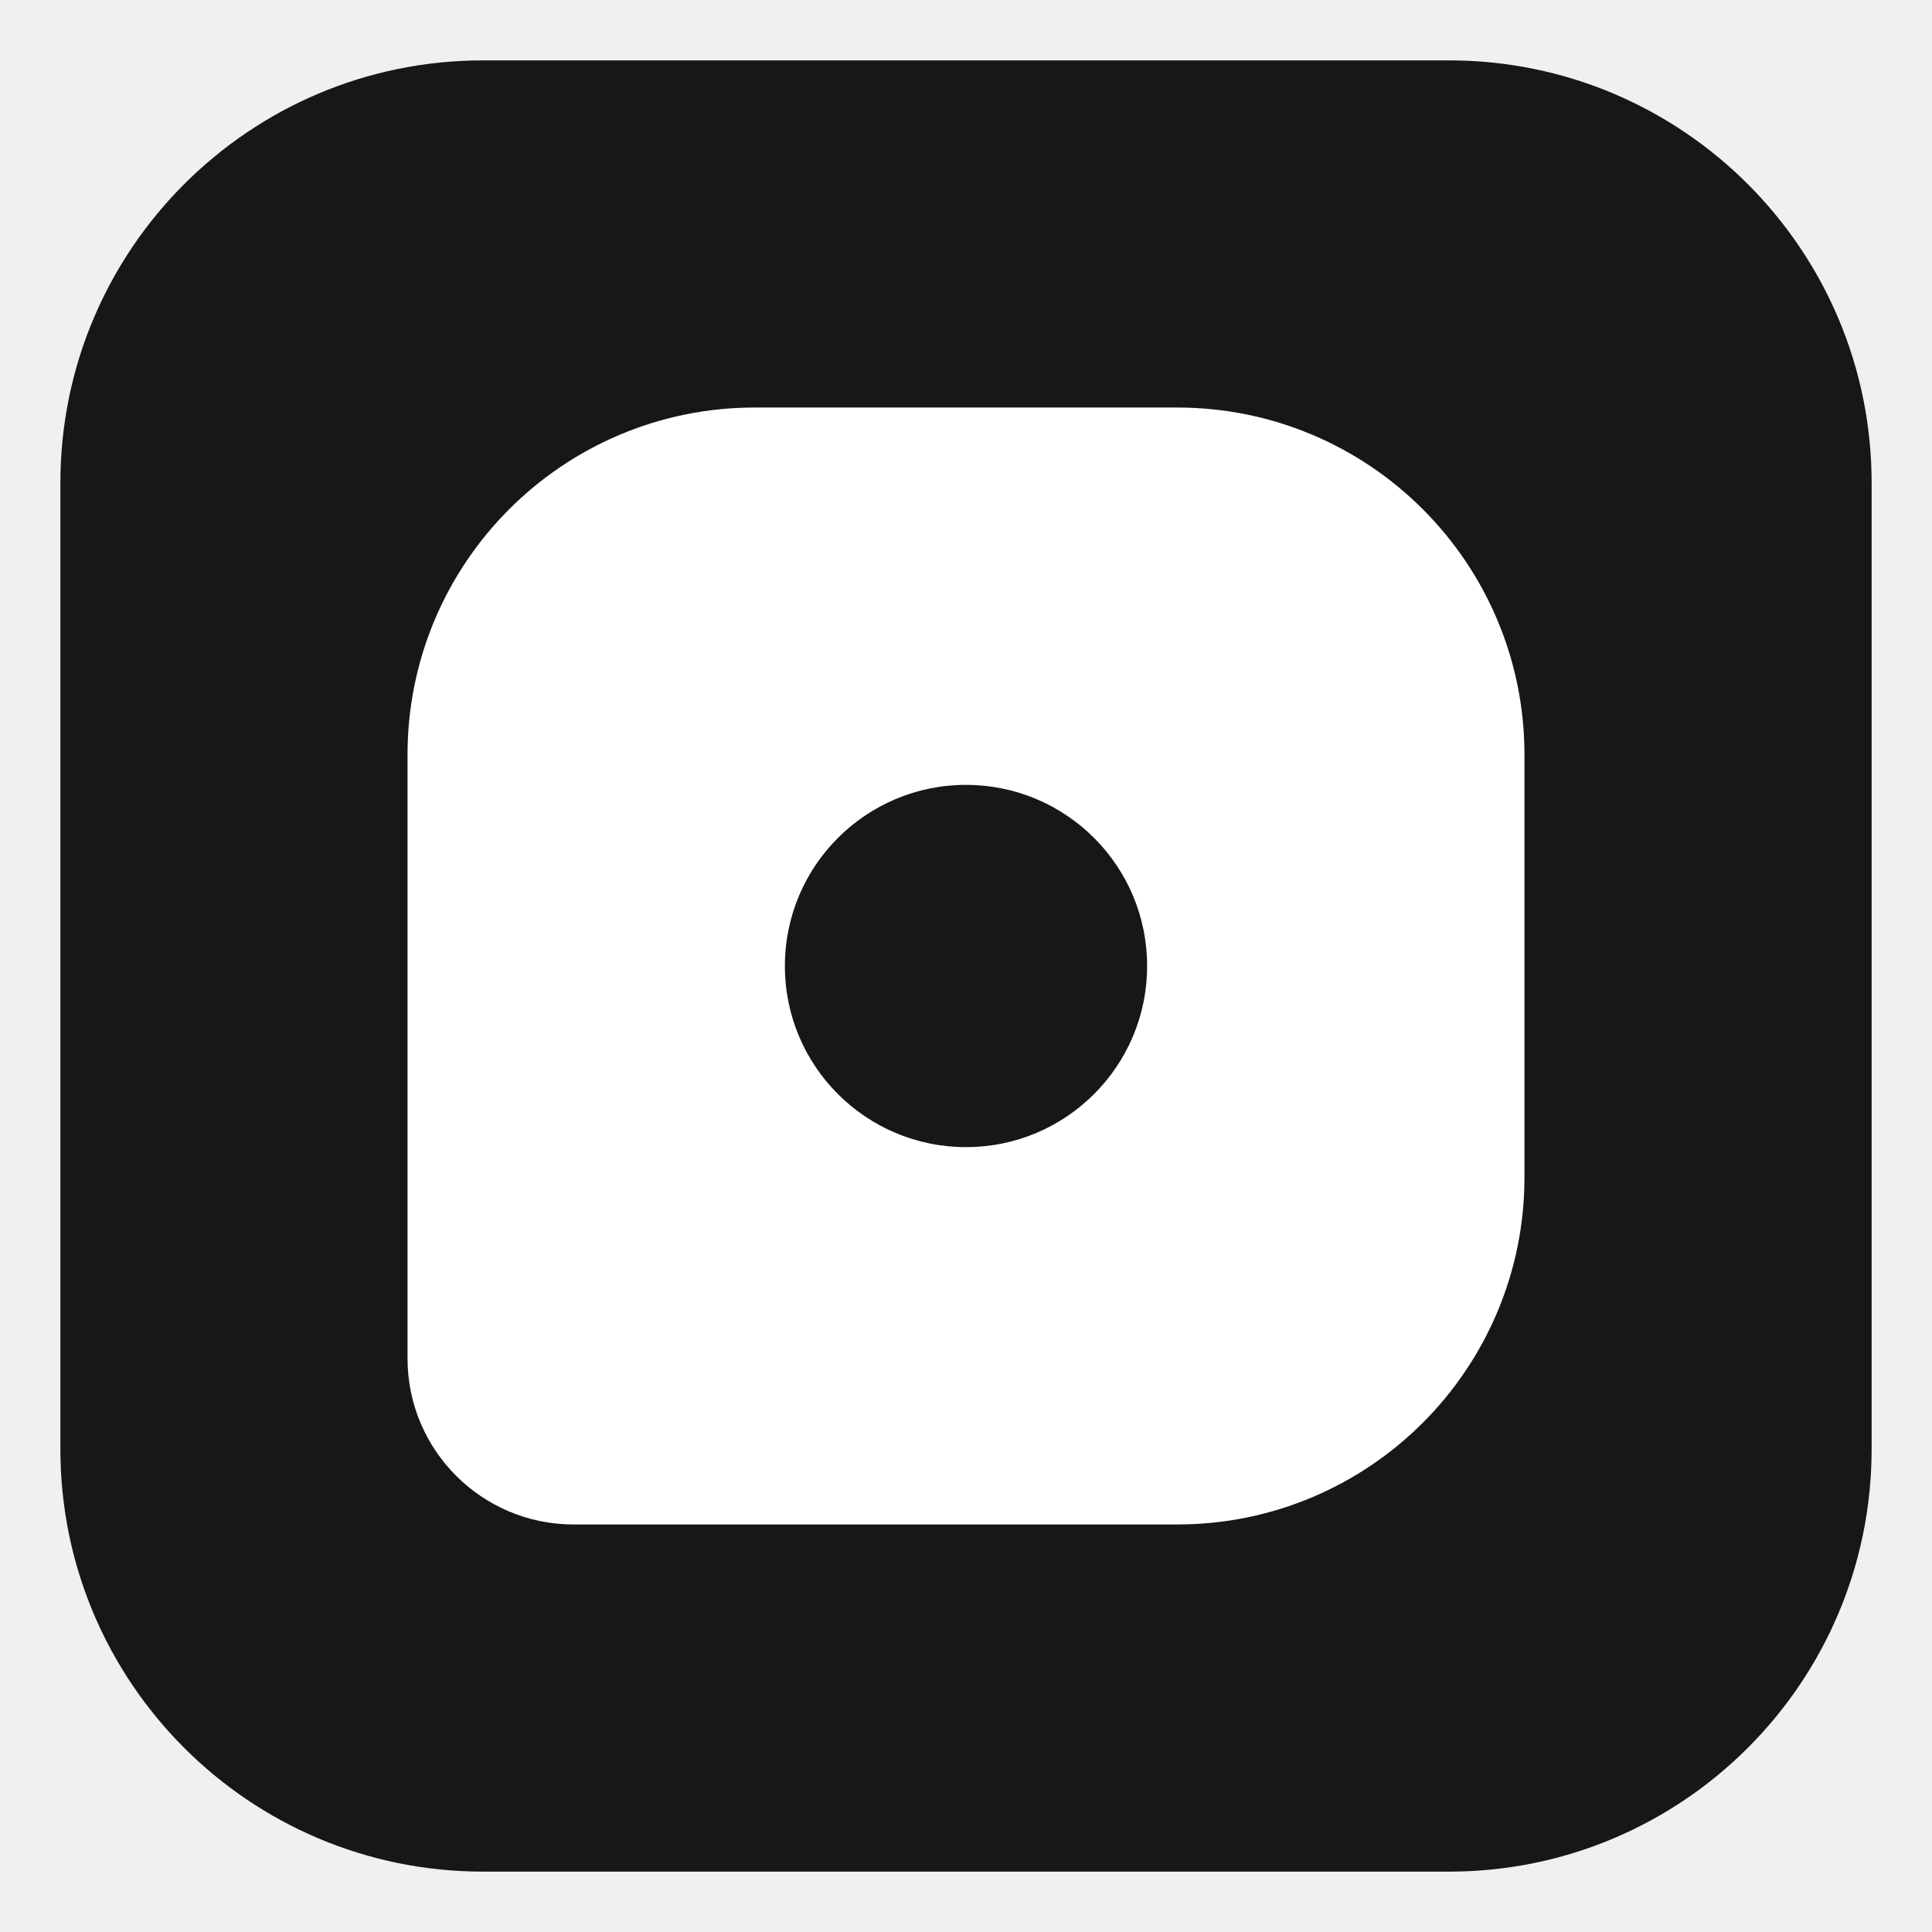
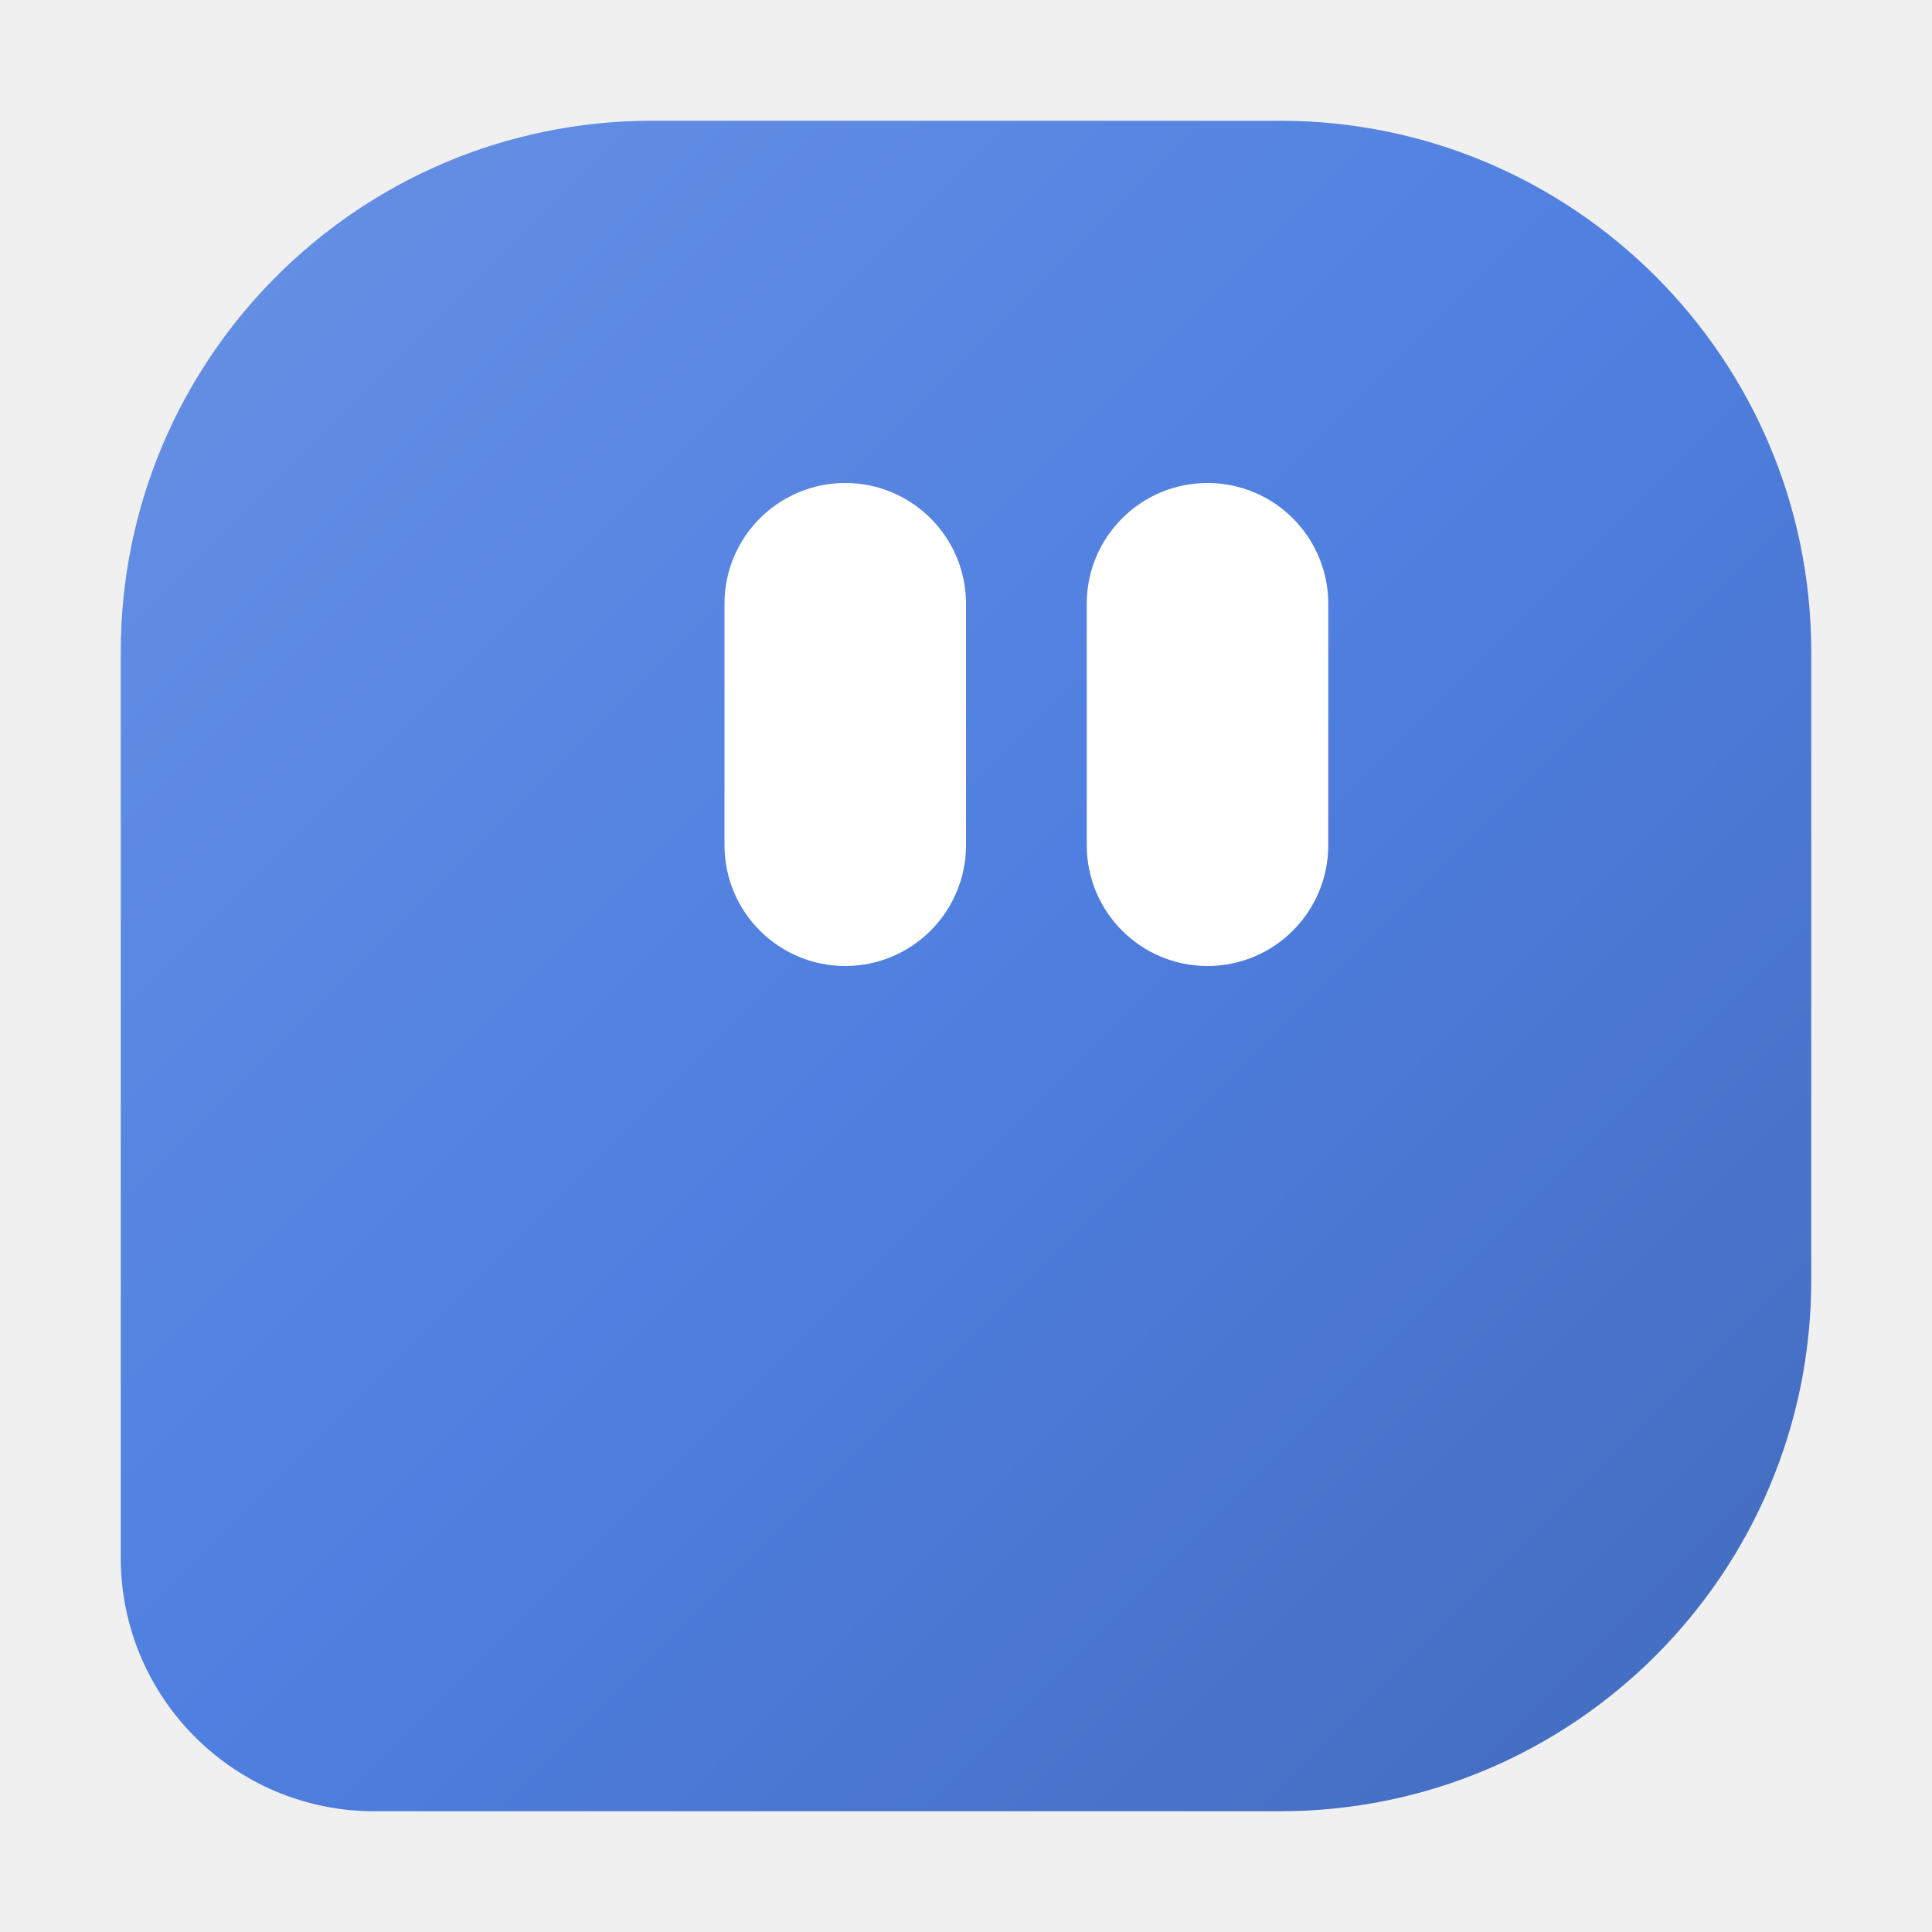
- <svg xmlns="http://www.w3.org/2000/svg" viewBox="0 0 256 256">
-   <rect x="8" y="8" width="240" height="240" rx="56" fill="#171717" />
-   <path d="M100 62h56a38 38 0 0 1 38 38v56a38 38 0 0 1-38 38h-80a14 14 0 0 1-14-14v-80a38 38 0 0 1 38-38z" fill="#fff" stroke="#fff" stroke-width="16" stroke-linejoin="round" />
-   <circle cx="128" cy="128" r="24" fill="#171717" />
+ <svg xmlns="http://www.w3.org/2000/svg" viewBox="0 0 16 16">
+   <defs>
+     <linearGradient id="shade" x1="0" y1="0" x2="1" y2="1">
+       <stop offset="0" stop-color="#6791e4" />
+       <stop offset=".5" stop-color="#4f7fe0" />
+       <stop offset="1" stop-color="#436bbc" />
+     </linearGradient>
+   </defs>
+   <path d="M5.4 1h5.2a4.4 4.4 0 0 1 4.4 4.4v5.2a4.4 4.4 0 0 1-4.4 4.4H3.1A2.1 2.1 0 0 1 1 12.9V5.4A4.4 4.4 0 0 1 5.4 1z" fill="url(#shade)" />
+   <rect x="6" y="4" width="2" height="4" rx="1" fill="#fff" />
+   <rect x="9" y="4" width="2" height="4" rx="1" fill="#fff" />
</svg>
